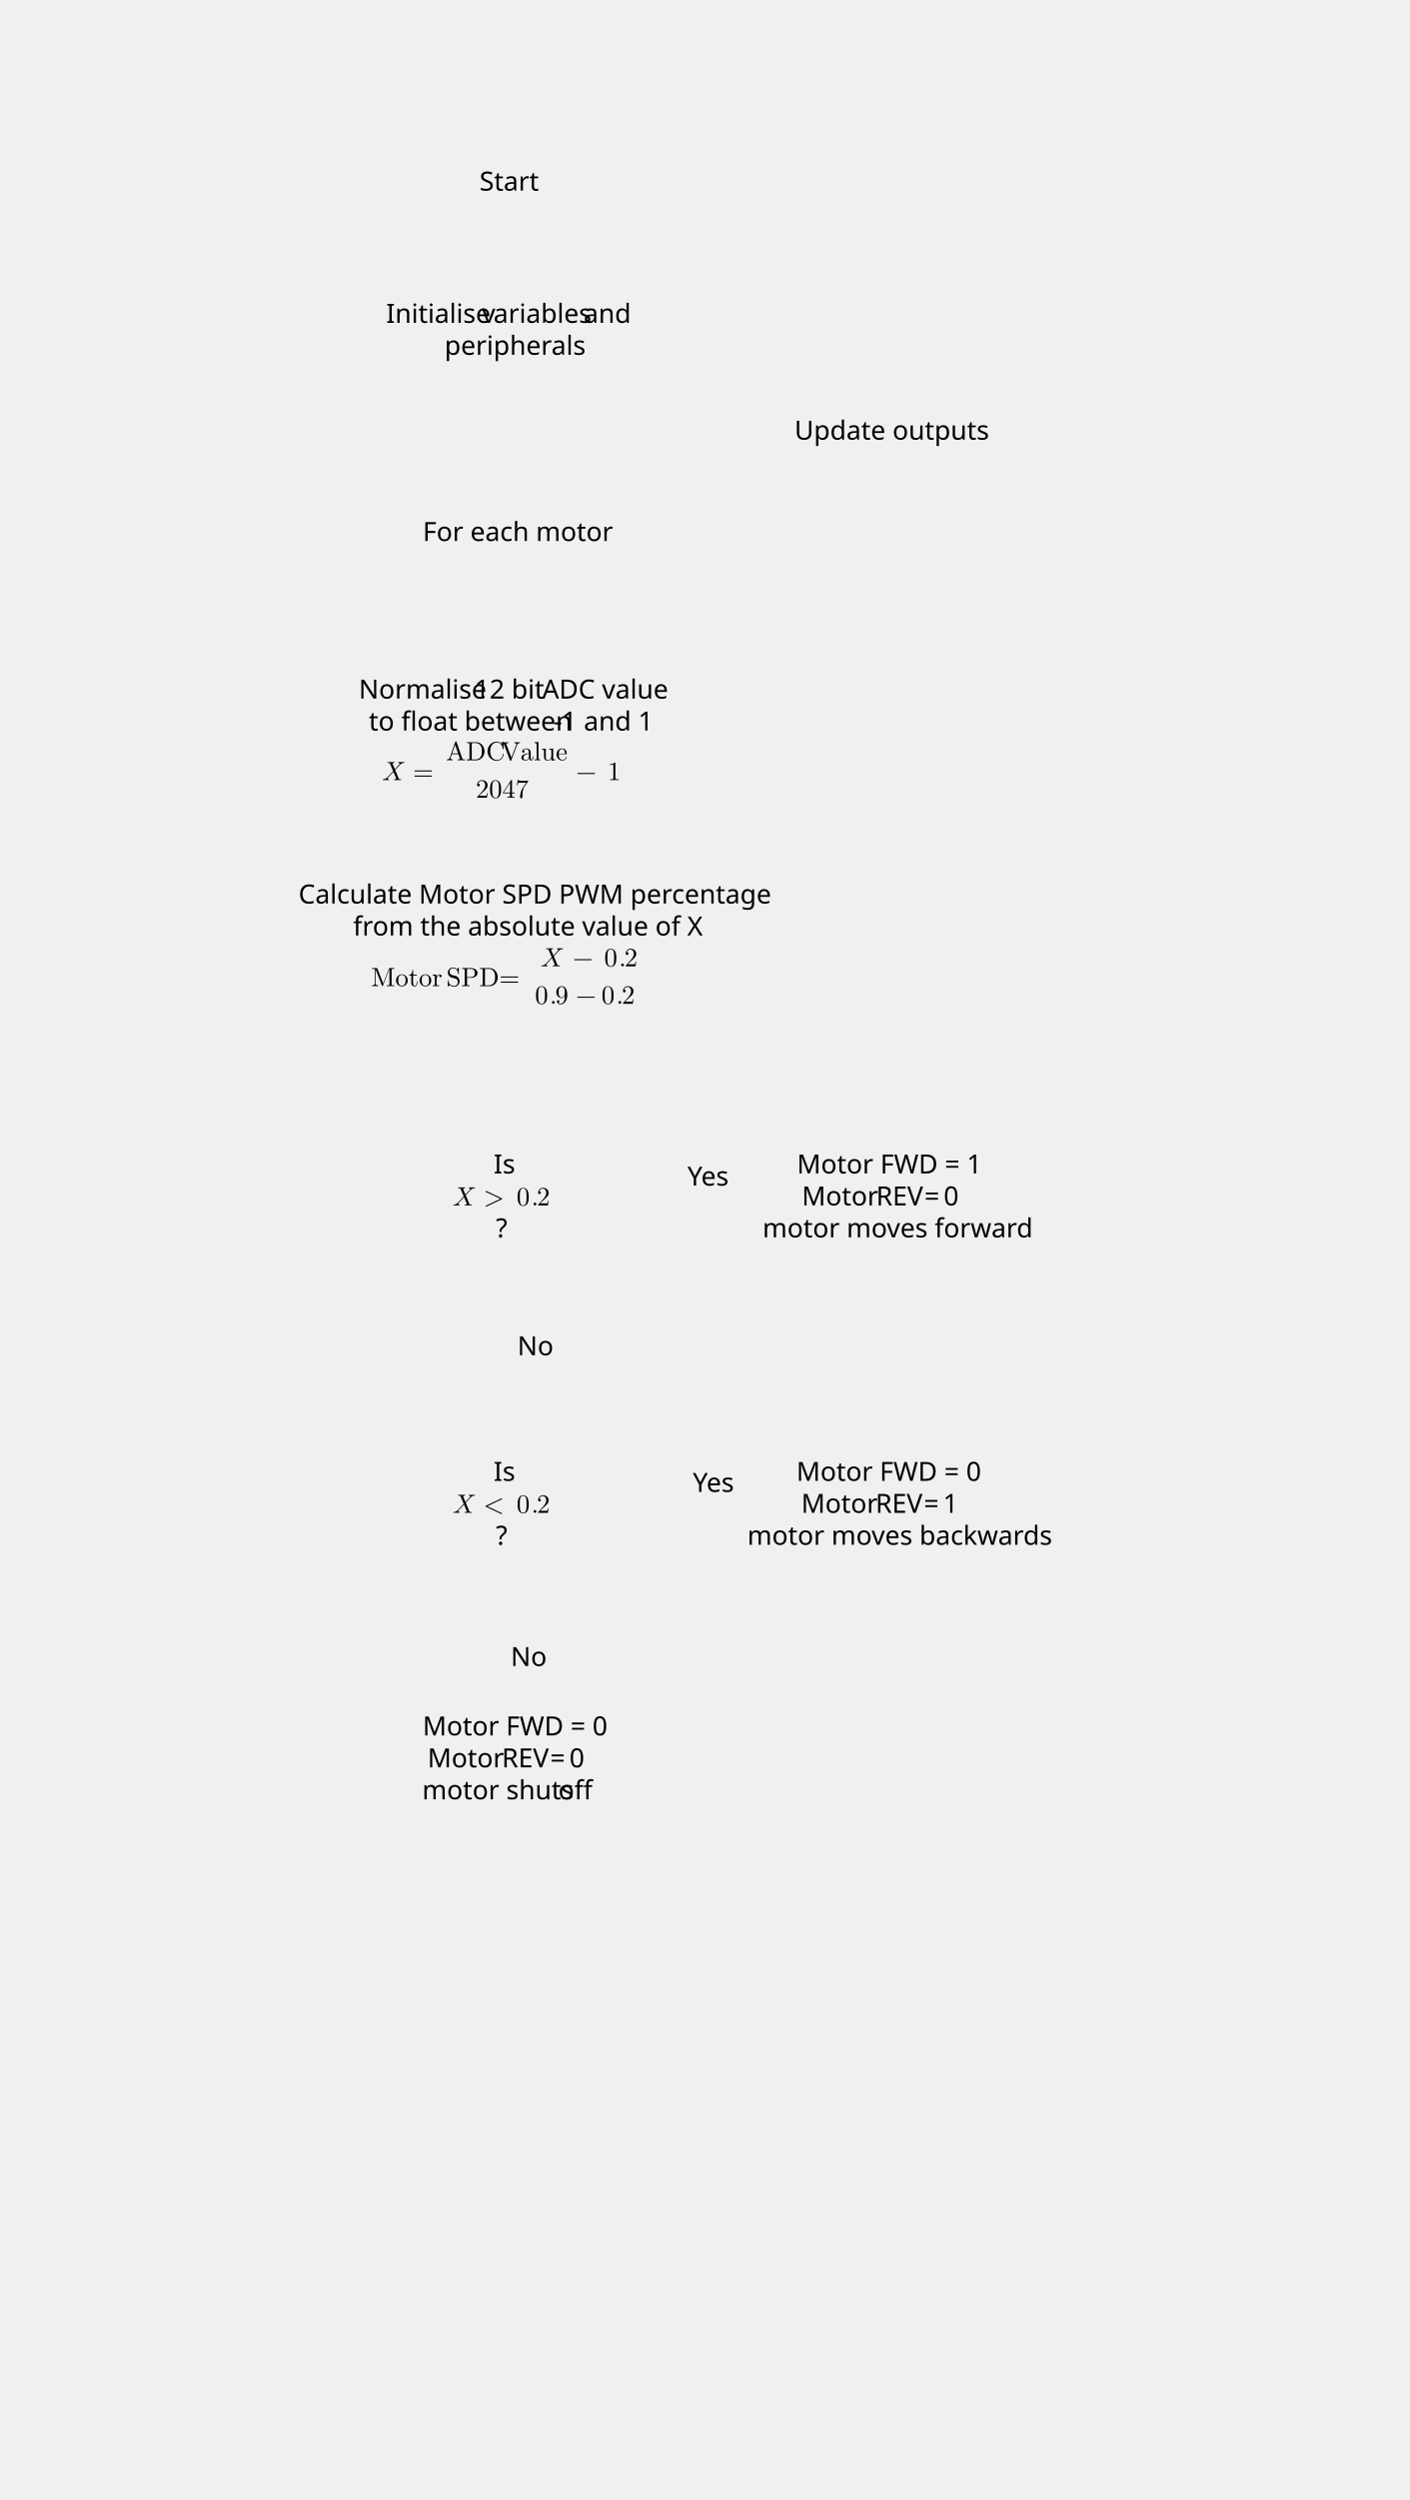
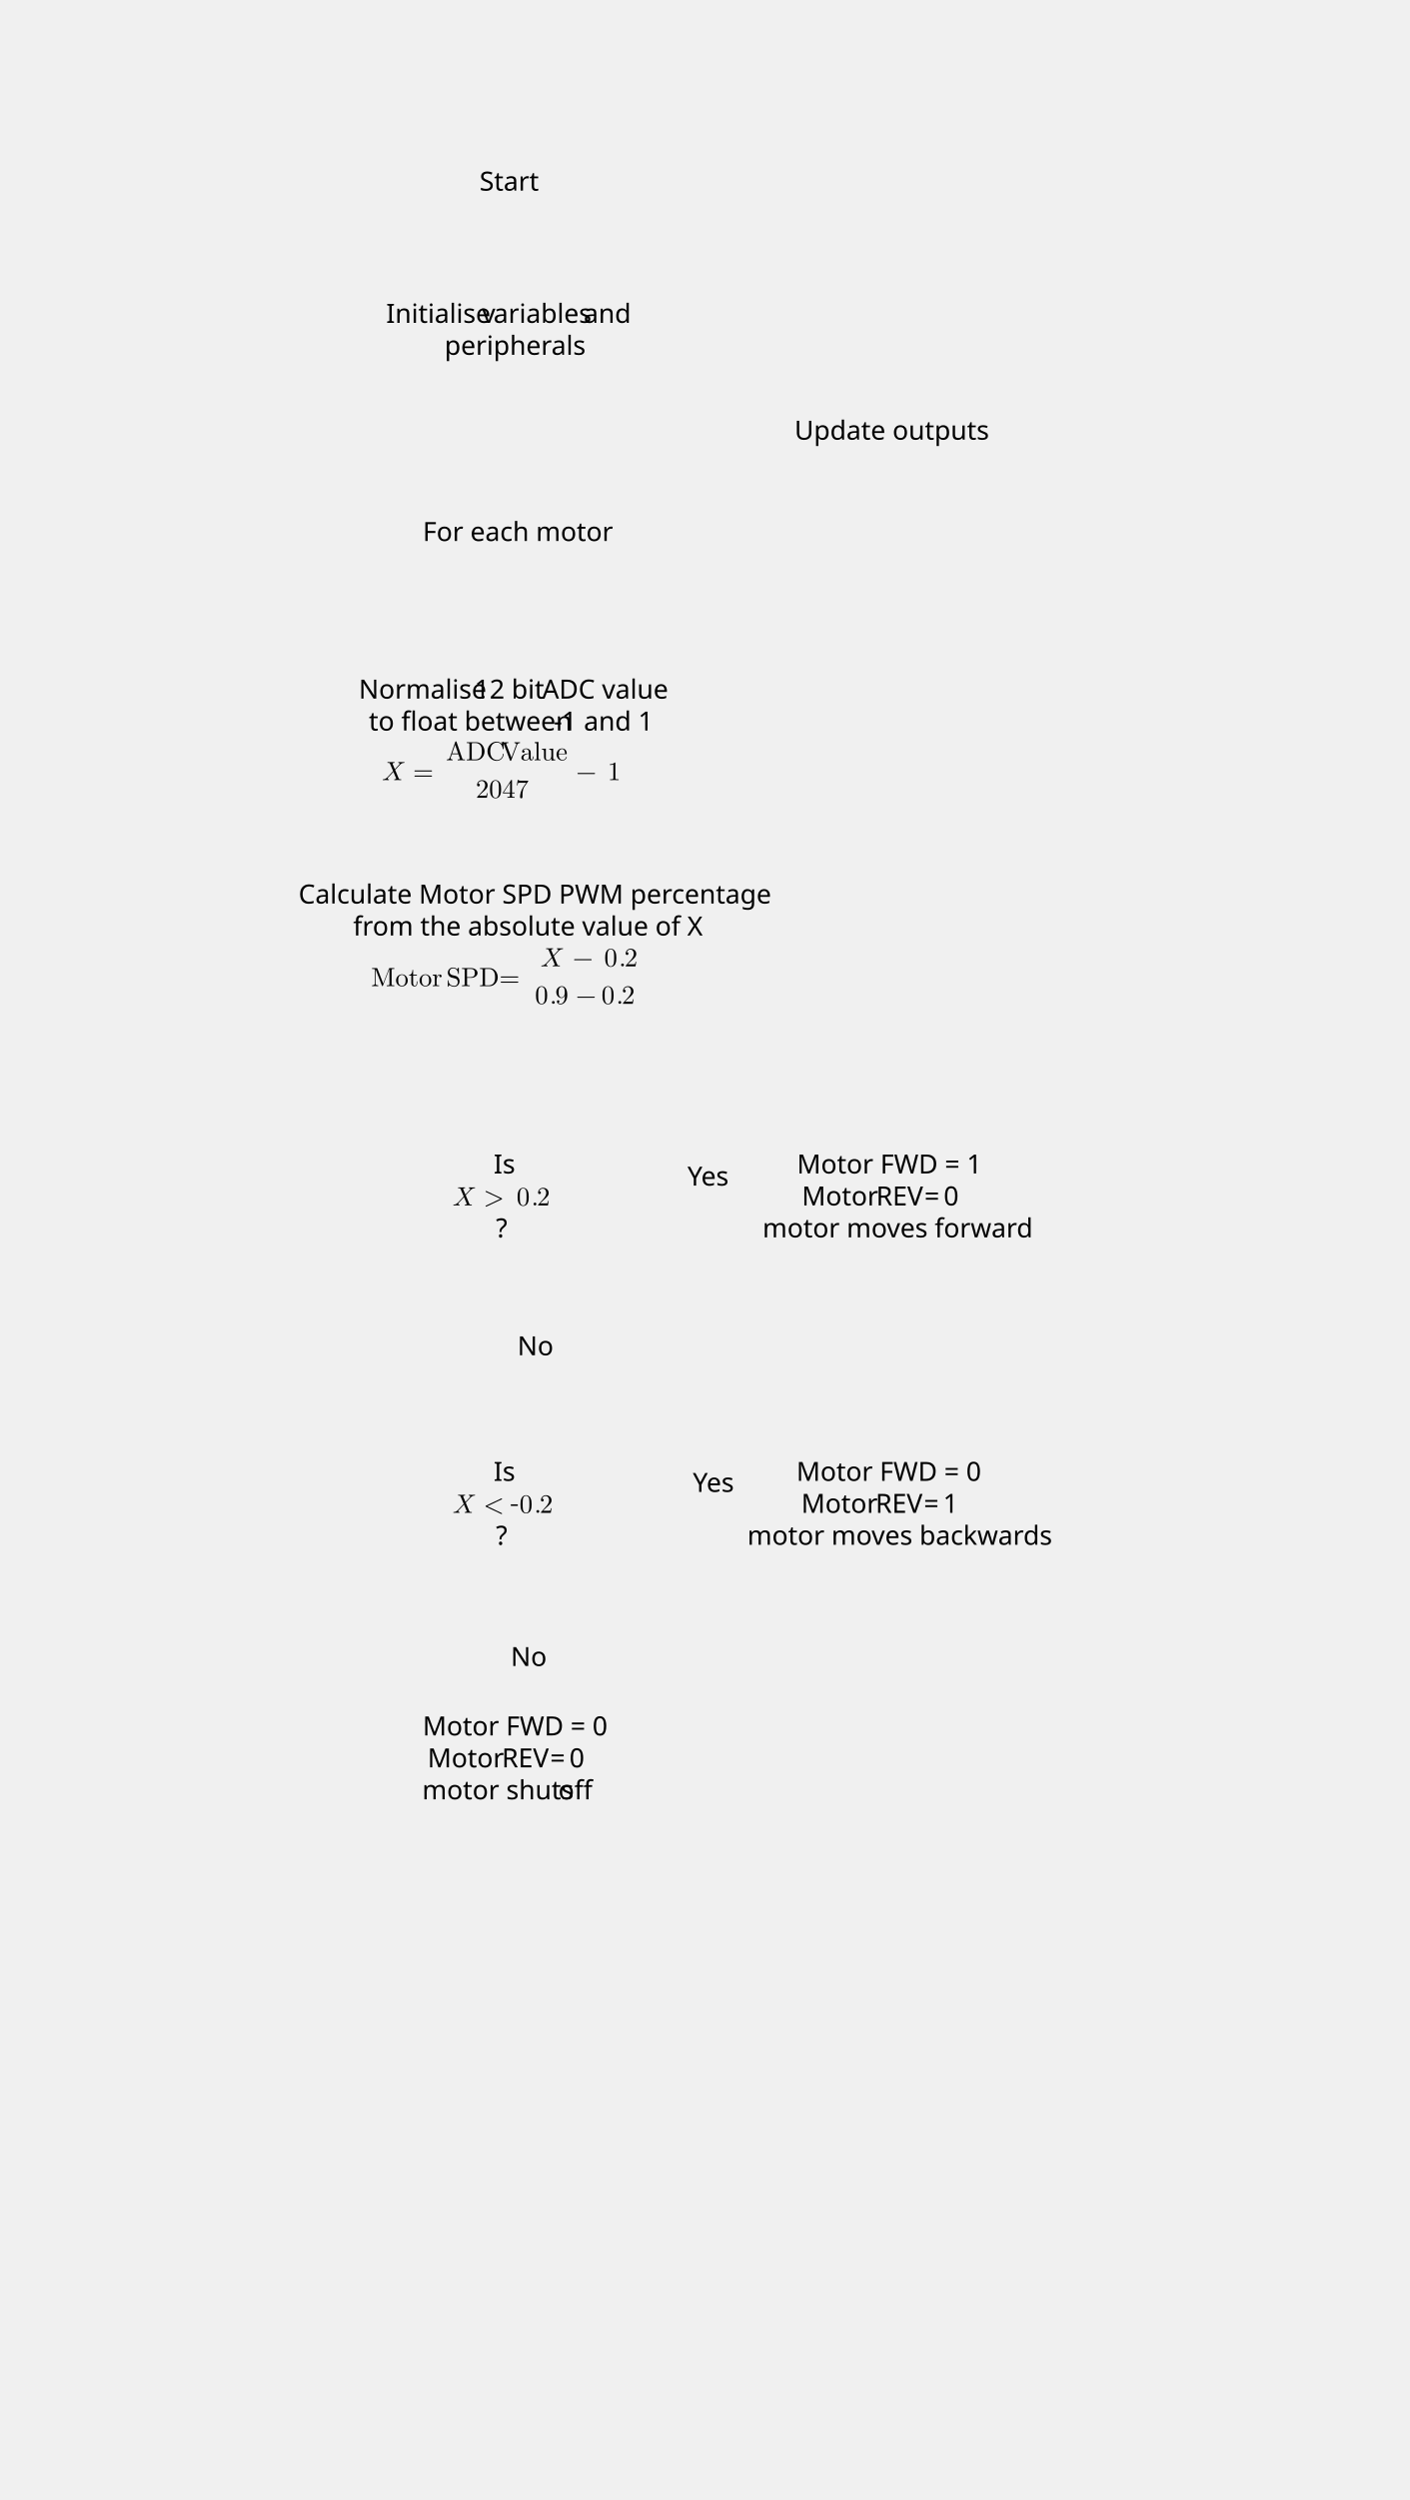
<svg xmlns="http://www.w3.org/2000/svg" width="1280" height="2268" overflow="hidden" version="1.1" id="svg99">
  <defs id="defs1">
    <clipPath clipPathUnits="userSpaceOnUse" id="clipPath100">
      <g id="g101">
        <rect x="0" y="0" width="1280" height="2268" id="rect100" />
      </g>
    </clipPath>
    <clipPath clipPathUnits="userSpaceOnUse" id="clipPath101">
      <g id="g102">
        <rect x="0" y="0" width="1280" height="2268" id="rect101" />
      </g>
    </clipPath>
    <clipPath clipPathUnits="userSpaceOnUse" id="clipPath102">
      <g id="g103">
        <rect x="0" y="0" width="1280" height="2268" id="rect102" />
      </g>
    </clipPath>
    <clipPath clipPathUnits="userSpaceOnUse" id="clipPath103">
      <g id="g104">
        <rect x="0" y="0" width="1280" height="2268" id="rect103" />
      </g>
    </clipPath>
    <clipPath clipPathUnits="userSpaceOnUse" id="clipPath104">
      <g id="g105">
        <rect x="0" y="0" width="1280" height="2268" id="rect104" />
      </g>
    </clipPath>
    <clipPath clipPathUnits="userSpaceOnUse" id="clipPath105">
      <g id="g106">
        <rect x="0" y="0" width="1280" height="2268" id="rect105" />
      </g>
    </clipPath>
    <clipPath clipPathUnits="userSpaceOnUse" id="clipPath106">
      <g id="g107">
        <rect x="0" y="0" width="1280" height="2268" id="rect106" />
      </g>
    </clipPath>
    <clipPath clipPathUnits="userSpaceOnUse" id="clipPath107">
      <g id="g108">
        <rect x="0" y="0" width="1280" height="2268" id="rect107" />
      </g>
    </clipPath>
    <clipPath clipPathUnits="userSpaceOnUse" id="clipPath108">
      <g id="g109">
        <rect x="0" y="0" width="1280" height="2268" id="rect108" />
      </g>
    </clipPath>
    <clipPath clipPathUnits="userSpaceOnUse" id="clipPath109">
      <g id="g110">
        <rect x="0" y="0" width="1280" height="2268" id="rect109" />
      </g>
    </clipPath>
    <clipPath clipPathUnits="userSpaceOnUse" id="clipPath110">
      <g id="g111">
        <rect x="0" y="0" width="1280" height="2268" id="rect110" />
      </g>
    </clipPath>
    <clipPath clipPathUnits="userSpaceOnUse" id="clipPath111">
      <g id="g112">
        <rect x="0" y="0" width="1280" height="2268" id="rect111" />
      </g>
    </clipPath>
    <clipPath clipPathUnits="userSpaceOnUse" id="clipPath112">
      <g id="g113">
        <rect x="0" y="0" width="1280" height="2268" id="rect112" />
      </g>
    </clipPath>
    <clipPath clipPathUnits="userSpaceOnUse" id="clipPath113">
      <g id="g114">
        <rect x="0" y="0" width="1280" height="2268" id="rect113" />
      </g>
    </clipPath>
    <clipPath clipPathUnits="userSpaceOnUse" id="clipPath114">
      <g id="g115">
        <rect x="0" y="0" width="1280" height="2268" id="rect114" />
      </g>
    </clipPath>
    <clipPath clipPathUnits="userSpaceOnUse" id="clipPath115">
      <g id="g116">
        <rect x="0" y="0" width="1280" height="2268" id="rect115" />
      </g>
    </clipPath>
    <clipPath clipPathUnits="userSpaceOnUse" id="clipPath116">
      <g id="g117">
        <rect x="0" y="0" width="1280" height="2268" id="rect116" />
      </g>
    </clipPath>
    <clipPath clipPathUnits="userSpaceOnUse" id="clipPath117">
      <g id="g118">
        <rect x="0" y="0" width="1280" height="2268" id="rect117" />
      </g>
    </clipPath>
    <clipPath clipPathUnits="userSpaceOnUse" id="clipPath118">
      <g id="g119">
        <rect x="0" y="0" width="1280" height="2268" id="rect118" />
      </g>
    </clipPath>
    <clipPath clipPathUnits="userSpaceOnUse" id="clipPath119">
      <g id="g120">
        <rect x="0" y="0" width="1280" height="2268" id="rect119" />
      </g>
    </clipPath>
    <clipPath clipPathUnits="userSpaceOnUse" id="clipPath120">
      <g id="g121">
        <rect x="0" y="0" width="1280" height="2268" id="rect120" />
      </g>
    </clipPath>
    <clipPath clipPathUnits="userSpaceOnUse" id="clipPath121">
      <g id="g122">
        <rect x="0" y="0" width="1280" height="2268" id="rect121" />
      </g>
    </clipPath>
    <clipPath clipPathUnits="userSpaceOnUse" id="clipPath122">
      <g id="g123">
        <rect x="0" y="0" width="1280" height="2268" id="rect122" />
      </g>
    </clipPath>
    <clipPath clipPathUnits="userSpaceOnUse" id="clipPath123">
      <g id="g124">
        <rect x="0" y="0" width="1280" height="2268" id="rect123" />
      </g>
    </clipPath>
    <clipPath clipPathUnits="userSpaceOnUse" id="clipPath124">
      <g id="g125">
        <rect x="0" y="0" width="1280" height="2268" id="rect124" />
      </g>
    </clipPath>
    <clipPath clipPathUnits="userSpaceOnUse" id="clipPath125">
      <g id="g126">
        <rect x="0" y="0" width="1280" height="2268" id="rect125" />
      </g>
    </clipPath>
    <clipPath clipPathUnits="userSpaceOnUse" id="clipPath126">
      <g id="g127">
        <rect x="0" y="0" width="1280" height="2268" id="rect126" />
      </g>
    </clipPath>
    <clipPath clipPathUnits="userSpaceOnUse" id="clipPath127">
      <g id="g128">
        <rect x="0" y="0" width="1280" height="2268" id="rect127" />
      </g>
    </clipPath>
  </defs>
  <rect x="337.5" y="236.517" width="243" height="127.009" stroke="#172c51" stroke-width="1.333" stroke-miterlimit="8" fill="none" id="rect3" clip-path="url(#clipPath126)" />
  <text font-family="Calibri, Calibri_MSFontService, sans-serif" font-weight="400" font-size="24.001px" transform="scale(0.999965,1.000035)" id="text3" x="350.529" y="292.99" style="stroke-width:1">Initialise</text>
  <text font-family="Calibri, Calibri_MSFontService, sans-serif" font-weight="400" font-size="24.001px" transform="scale(0.999965,1.000035)" id="text4" x="437.532" y="292.99" style="stroke-width:1">v</text>
  <text font-family="Calibri, Calibri_MSFontService, sans-serif" font-weight="400" font-size="24.001px" transform="scale(0.999965,1.000035)" id="text5" x="448.013" y="292.99" style="stroke-width:1">ariables</text>
  <text font-family="Calibri, Calibri_MSFontService, sans-serif" font-weight="400" font-size="24.001px" transform="scale(0.999965,1.000035)" id="text6" x="529.85" y="292.99" style="stroke-width:1">and</text>
  <text font-family="Calibri, Calibri_MSFontService, sans-serif" font-weight="400" font-size="24.001px" transform="scale(0.999965,1.000035)" id="text7" x="403.598" y="321.989" style="stroke-width:1">peripherals</text>
  <path d="m 459.833,363.527 v 50.066 h -0.666 v -50.066 z m 3.667,48.733 -4,8 -4,-8 z" id="path7" clip-path="url(#clipPath125)" />
  <text font-family="Calibri, Calibri_MSFontService, sans-serif" font-weight="400" font-size="24.001px" transform="scale(0.999965,1.000035)" id="text8" x="628.987" y="1353.953" style="stroke-width:1">Yes</text>
  <text font-family="Calibri, Calibri_MSFontService, sans-serif" font-weight="400" font-size="24.001px" transform="scale(0.999965,1.000035)" id="text9" x="463.673" y="1511.947" style="stroke-width:1">No</text>
  <text font-family="Calibri, Calibri_MSFontService, sans-serif" font-weight="400" font-size="24.001px" transform="scale(0.999965,1.000035)" id="text10" x="469.748" y="1229.957" style="stroke-width:1">No</text>
  <path d="m 365.5,141.677 c 0,-6.72 5.447,-12.167 12.167,-12.167 h 162.666 c 6.72,0 12.167,5.447 12.167,12.167 v 48.67 c 0,6.72 -5.447,12.168 -12.167,12.168 H 377.667 c -6.72,0 -12.167,-5.448 -12.167,-12.168 z" stroke="#172c51" stroke-width="1.333" stroke-miterlimit="8" fill="#ffffff" fill-rule="evenodd" id="path10" clip-path="url(#clipPath124)" />
  <text font-family="Calibri, Calibri_MSFontService, sans-serif" font-weight="400" font-size="24.001px" transform="scale(0.999965,1.000035)" id="text11" x="435.336" y="172.994" style="stroke-width:1">Start</text>
  <path d="m 459.833,202.515 v 27.247 h -0.666 v -27.247 z m 3.667,25.914 -4,8 -4,-8 z" id="path11" clip-path="url(#clipPath123)" />
  <rect x="304.5" y="605.545" width="309" height="127.009" stroke="#172c51" stroke-width="1.333" stroke-miterlimit="8" fill="none" id="rect11" clip-path="url(#clipPath122)" />
  <text font-family="Calibri, Calibri_MSFontService, sans-serif" font-weight="400" font-size="24.001px" transform="scale(0.999965,1.000035)" id="text12" x="325.702" y="633.978" style="stroke-width:1">Normalise</text>
  <text font-family="Calibri, Calibri_MSFontService, sans-serif" font-weight="400" font-size="24.001px" transform="scale(0.999965,1.000035)" id="text13" x="430.706" y="633.978" style="stroke-width:1">12 bit</text>
  <text font-family="Calibri, Calibri_MSFontService, sans-serif" font-weight="400" font-size="24.001px" transform="scale(0.999965,1.000035)" id="text14" x="492.208" y="633.978" style="stroke-width:1">ADC value</text>
  <text font-family="Calibri, Calibri_MSFontService, sans-serif" font-weight="400" font-size="24.001px" transform="scale(0.999965,1.000035)" id="text15" x="334.836" y="662.977" style="stroke-width:1">to float between</text>
  <text font-family="Calibri, Calibri_MSFontService, sans-serif" font-weight="400" font-size="24.001px" transform="scale(0.999965,1.000035)" id="text16" x="502.716" y="662.977" style="stroke-width:1">-</text>
  <text font-family="Calibri, Calibri_MSFontService, sans-serif" font-weight="400" font-size="24.001px" transform="scale(0.999965,1.000035)" id="text17" x="510.049" y="662.977" style="stroke-width:1">1 and 1</text>
  <text font-family="'Cambria Math', 'Cambria Math_MSFontService', sans-serif" font-weight="400" font-size="24.001px" transform="scale(0.999965,1.000035)" id="text18" x="346.816" y="707.975" style="stroke-width:1">𝑋</text>
  <text font-family="'Cambria Math', 'Cambria Math_MSFontService', sans-serif" font-weight="400" font-size="24.001px" transform="scale(0.999965,1.000035)" id="text19" x="362.904" y="707.975" style="stroke-width:1" />
  <text font-family="'Cambria Math', 'Cambria Math_MSFontService', sans-serif" font-weight="400" font-size="24.001px" transform="scale(0.999965,1.000035)" id="text20" x="374.904" y="707.975" style="stroke-width:1">=</text>
  <text font-family="'Cambria Math', 'Cambria Math_MSFontService', sans-serif" font-weight="400" font-size="24.001px" transform="scale(0.999965,1.000035)" id="text21" x="396.238" y="707.975" style="stroke-width:1" />
  <text font-family="'Cambria Math', 'Cambria Math_MSFontService', sans-serif" font-weight="400" font-size="24.001px" transform="scale(0.999965,1.000035)" id="text22" x="404.905" y="689.976" style="stroke-width:1">ADC</text>
  <text font-family="'Cambria Math', 'Cambria Math_MSFontService', sans-serif" font-weight="400" font-size="24.001px" transform="scale(0.999965,1.000035)" id="text23" x="449.24" y="689.976" style="stroke-width:1" />
  <text font-family="'Cambria Math', 'Cambria Math_MSFontService', sans-serif" font-weight="400" font-size="24.001px" transform="scale(0.999965,1.000035)" id="text24" x="454.574" y="689.976" style="stroke-width:1">Value</text>
  <text font-family="'Cambria Math', 'Cambria Math_MSFontService', sans-serif" font-weight="400" font-size="24.001px" transform="scale(0.999965,1.000035)" id="text25" x="431.906" y="723.975" style="stroke-width:1">2047</text>
  <path d="m 404.598,700.114 h 53.5 53.5 v 2 h -53.5 -53.5 z" fill-rule="evenodd" id="path25" style="stroke-width:1" clip-path="url(#clipPath121)" />
  <text font-family="'Cambria Math', 'Cambria Math_MSFontService', sans-serif" font-weight="400" font-size="24.001px" transform="scale(0.999965,1.000035)" id="text26" x="514.909" y="707.975" style="stroke-width:1" />
  <text font-family="'Cambria Math', 'Cambria Math_MSFontService', sans-serif" font-weight="400" font-size="24.001px" transform="scale(0.999965,1.000035)" id="text27" x="522.909" y="707.975" style="stroke-width:1">−</text>
  <text font-family="'Cambria Math', 'Cambria Math_MSFontService', sans-serif" font-weight="400" font-size="24.001px" transform="scale(0.999965,1.000035)" id="text28" x="546.243" y="707.975" style="stroke-width:1" />
  <text font-family="'Cambria Math', 'Cambria Math_MSFontService', sans-serif" font-weight="400" font-size="24.001px" transform="scale(0.999965,1.000035)" id="text29" x="551.577" y="707.975" style="stroke-width:1">1</text>
  <text font-family="'Cambria Math', 'Cambria Math_MSFontService', sans-serif" font-weight="400" font-size="24.001px" transform="scale(0.999965,1.000035)" id="text30" x="564.911" y="707.975" style="stroke-width:1" />
  <path d="M 295.5,1086.58 459,975.572 622.5,1086.58 459,1197.59 Z" stroke="#000000" stroke-width="1.333" stroke-miterlimit="8" fill="none" fill-rule="evenodd" id="path30" clip-path="url(#clipPath120)" />
  <text font-family="Calibri, Calibri_MSFontService, sans-serif" font-weight="400" font-size="24.001px" transform="scale(0.999965,1.000035)" id="text31" x="448.117" y="1064.963" style="stroke-width:1">Is</text>
  <text font-family="'Cambria Math', 'Cambria Math_MSFontService', sans-serif" font-weight="400" font-size="24.001px" transform="scale(0.999965,1.000035)" id="text32" x="410.902" y="1093.962" style="stroke-width:1">𝑋</text>
  <text font-family="'Cambria Math', 'Cambria Math_MSFontService', sans-serif" font-weight="400" font-size="24.001px" transform="scale(0.999965,1.000035)" id="text33" x="426.989" y="1093.962" style="stroke-width:1" />
  <text font-family="'Cambria Math', 'Cambria Math_MSFontService', sans-serif" font-weight="400" font-size="24.001px" transform="scale(0.999965,1.000035)" id="text34" x="438.989" y="1093.962" style="stroke-width:1">&gt;</text>
  <text font-family="'Cambria Math', 'Cambria Math_MSFontService', sans-serif" font-weight="400" font-size="24.001px" transform="scale(0.999965,1.000035)" id="text35" x="463.657" y="1093.962" style="stroke-width:1" />
  <text font-family="'Cambria Math', 'Cambria Math_MSFontService', sans-serif" font-weight="400" font-size="24.001px" transform="scale(0.999965,1.000035)" id="text36" x="468.99" y="1093.962" style="stroke-width:1">0</text>
  <text font-family="'Cambria Math', 'Cambria Math_MSFontService', sans-serif" font-weight="400" font-size="24.001px" transform="scale(0.999965,1.000035)" id="text37" x="482.325" y="1093.962" style="stroke-width:1">.</text>
  <text font-family="'Cambria Math', 'Cambria Math_MSFontService', sans-serif" font-weight="400" font-size="24.001px" transform="scale(0.999965,1.000035)" id="text38" x="487.325" y="1093.962" style="stroke-width:1">2</text>
  <text font-family="Calibri, Calibri_MSFontService, sans-serif" font-weight="400" font-size="24.001px" transform="scale(0.999965,1.000035)" id="text39" x="450.197" y="1122.961" style="stroke-width:1">?</text>
  <rect x="668.5" y="1023.58" width="261" height="126.009" stroke="#172c51" stroke-width="1.333" stroke-miterlimit="8" fill="none" id="rect39" clip-path="url(#clipPath119)" />
  <text font-family="Calibri, Calibri_MSFontService, sans-serif" font-weight="400" font-size="24.001px" transform="scale(0.999965,1.000035)" id="text40" x="723.53" y="1064.963" style="stroke-width:1">Motor FWD = 1</text>
  <text font-family="Calibri, Calibri_MSFontService, sans-serif" font-weight="400" font-size="24.001px" transform="scale(0.999965,1.000035)" id="text41" x="727.944" y="1093.962" style="stroke-width:1">Motor</text>
  <text font-family="Calibri, Calibri_MSFontService, sans-serif" font-weight="400" font-size="24.001px" transform="scale(0.999965,1.000035)" id="text42" x="795.38" y="1093.962" style="stroke-width:1">REV</text>
  <text font-family="Calibri, Calibri_MSFontService, sans-serif" font-weight="400" font-size="24.001px" transform="scale(0.999965,1.000035)" id="text43" x="839.214" y="1093.962" style="stroke-width:1">=</text>
  <text font-family="Calibri, Calibri_MSFontService, sans-serif" font-weight="400" font-size="24.001px" transform="scale(0.999965,1.000035)" id="text44" x="856.715" y="1093.962" style="stroke-width:1">0</text>
  <text font-family="Calibri, Calibri_MSFontService, sans-serif" font-weight="400" font-size="24.001px" transform="scale(0.999965,1.000035)" id="text45" x="692.269" y="1122.961" style="stroke-width:1">motor moves forward</text>
  <rect x="337.5" y="420.531" width="243" height="126.009" stroke="#172c51" stroke-width="1.333" stroke-miterlimit="8" fill="none" id="rect45" clip-path="url(#clipPath118)" />
  <text font-family="Calibri, Calibri_MSFontService, sans-serif" font-weight="400" font-size="24.001px" transform="scale(0.999965,1.000035)" id="text46" x="383.8" y="490.983" style="stroke-width:1">For each motor</text>
  <path d="M 295.5,1366.1 459,1255.59 622.5,1366.1 459,1476.61 Z" stroke="#000000" stroke-width="1.333" stroke-miterlimit="8" fill="none" fill-rule="evenodd" id="path46" clip-path="url(#clipPath117)" />
  <text font-family="Calibri, Calibri_MSFontService, sans-serif" font-weight="400" font-size="24.001px" transform="scale(0.999965,1.000035)" id="text47" x="448.117" y="1343.953" style="stroke-width:1">Is</text>
  <text font-family="'Cambria Math', 'Cambria Math_MSFontService', sans-serif" font-weight="400" font-size="24.001px" transform="scale(0.999965,1.000035)" id="text48" x="410.902" y="1372.952" style="stroke-width:1">𝑋</text>
  <text font-family="'Cambria Math', 'Cambria Math_MSFontService', sans-serif" font-weight="400" font-size="24.001px" transform="scale(0.999965,1.000035)" id="text49" x="426.989" y="1372.952" style="stroke-width:1" />
  <text font-family="'Cambria Math', 'Cambria Math_MSFontService', sans-serif" font-weight="400" font-size="24.001px" transform="scale(0.999965,1.000035)" id="text50" x="438.989" y="1372.952" style="stroke-width:1">&lt;</text>
  <text font-family="'Cambria Math', 'Cambria Math_MSFontService', sans-serif" font-weight="400" font-size="24.001px" transform="scale(0.999965,1.000035)" id="text51" x="463.657" y="1372.952" style="stroke-width:1" />
-   <text font-family="'Cambria Math', 'Cambria Math_MSFontService', sans-serif" font-weight="400" font-size="24.001px" transform="scale(0.999965,1.000035)" id="text52" x="468.99" y="1372.952" style="stroke-width:1">0</text>
-   <text font-family="'Cambria Math', 'Cambria Math_MSFontService', sans-serif" font-weight="400" font-size="24.001px" transform="scale(0.999965,1.000035)" id="text53" x="482.325" y="1372.952" style="stroke-width:1">.</text>
-   <text font-family="'Cambria Math', 'Cambria Math_MSFontService', sans-serif" font-weight="400" font-size="24.001px" transform="scale(0.999965,1.000035)" id="text54" x="487.325" y="1372.952" style="stroke-width:1">2</text>
+   <text font-family="'Cambria Math', 'Cambria Math_MSFontService', sans-serif" font-weight="400" font-size="24.001px" transform="scale(0.999965,1.000035)" id="text52" x="471.587" y="1372.952" style="stroke-width:1">0</text>
+   <text font-family="'Cambria Math', 'Cambria Math_MSFontService', sans-serif" font-weight="400" font-size="24.001px" transform="scale(0.999965,1.000035)" id="text52-2" x="463.48" y="1371.124" style="stroke-width:1">-</text>
+   <text font-family="'Cambria Math', 'Cambria Math_MSFontService', sans-serif" font-weight="400" font-size="24.001px" transform="scale(0.999965,1.000035)" id="text53" x="484.922" y="1372.952" style="stroke-width:1">.</text>
+   <text font-family="'Cambria Math', 'Cambria Math_MSFontService', sans-serif" font-weight="400" font-size="24.001px" transform="scale(0.999965,1.000035)" id="text54" x="489.922" y="1372.952" style="stroke-width:1">2</text>
  <text font-family="Calibri, Calibri_MSFontService, sans-serif" font-weight="400" font-size="24.001px" transform="scale(0.999965,1.000035)" id="text55" x="450.197" y="1401.951" style="stroke-width:1">?</text>
  <rect x="667.5" y="1302.6" width="261" height="127.009" stroke="#172c51" stroke-width="1.333" stroke-miterlimit="8" fill="none" id="rect55" clip-path="url(#clipPath116)" />
  <text font-family="Calibri, Calibri_MSFontService, sans-serif" font-weight="400" font-size="24.001px" transform="scale(0.999965,1.000035)" id="text56" x="722.997" y="1343.953" style="stroke-width:1">Motor FWD = 0</text>
  <text font-family="Calibri, Calibri_MSFontService, sans-serif" font-weight="400" font-size="24.001px" transform="scale(0.999965,1.000035)" id="text57" x="727.41" y="1372.952" style="stroke-width:1">Motor</text>
  <text font-family="Calibri, Calibri_MSFontService, sans-serif" font-weight="400" font-size="24.001px" transform="scale(0.999965,1.000035)" id="text58" x="794.846" y="1372.952" style="stroke-width:1">REV</text>
  <text font-family="Calibri, Calibri_MSFontService, sans-serif" font-weight="400" font-size="24.001px" transform="scale(0.999965,1.000035)" id="text59" x="838.681" y="1372.952" style="stroke-width:1">=</text>
  <text font-family="Calibri, Calibri_MSFontService, sans-serif" font-weight="400" font-size="24.001px" transform="scale(0.999965,1.000035)" id="text60" x="856.182" y="1372.952" style="stroke-width:1">1</text>
  <text font-family="Calibri, Calibri_MSFontService, sans-serif" font-weight="400" font-size="24.001px" transform="scale(0.999965,1.000035)" id="text61" x="678.462" y="1401.951" style="stroke-width:1">motor moves backwards</text>
  <rect x="337.5" y="1533.61" width="243" height="127.009" stroke="#172c51" stroke-width="1.333" stroke-miterlimit="8" fill="none" id="rect61" clip-path="url(#clipPath115)" />
  <text font-family="Calibri, Calibri_MSFontService, sans-serif" font-weight="400" font-size="24.001px" transform="scale(0.999965,1.000035)" id="text62" x="383.72" y="1574.945" style="stroke-width:1">Motor FWD = 0</text>
  <text font-family="Calibri, Calibri_MSFontService, sans-serif" font-weight="400" font-size="24.001px" transform="scale(0.999965,1.000035)" id="text63" x="388.141" y="1603.944" style="stroke-width:1">Motor</text>
  <text font-family="Calibri, Calibri_MSFontService, sans-serif" font-weight="400" font-size="24.001px" transform="scale(0.999965,1.000035)" id="text64" x="455.577" y="1603.944" style="stroke-width:1">REV</text>
  <text font-family="Calibri, Calibri_MSFontService, sans-serif" font-weight="400" font-size="24.001px" transform="scale(0.999965,1.000035)" id="text65" x="499.411" y="1603.944" style="stroke-width:1">=</text>
  <text font-family="Calibri, Calibri_MSFontService, sans-serif" font-weight="400" font-size="24.001px" transform="scale(0.999965,1.000035)" id="text66" x="516.912" y="1603.944" style="stroke-width:1">0</text>
  <text font-family="Calibri, Calibri_MSFontService, sans-serif" font-weight="400" font-size="24.001px" transform="scale(0.999965,1.000035)" id="text67" x="383.254" y="1632.943" style="stroke-width:1">motor shuts</text>
  <text font-family="Calibri, Calibri_MSFontService, sans-serif" font-weight="400" font-size="24.001px" transform="scale(0.999965,1.000035)" id="text68" x="506.859" y="1632.943" style="stroke-width:1">off</text>
  <rect x="250.5" y="791.558" width="417" height="127.009" stroke="#172c51" stroke-width="1.333" stroke-miterlimit="8" fill="none" id="rect68" clip-path="url(#clipPath114)" />
  <text font-family="Calibri, Calibri_MSFontService, sans-serif" font-weight="400" font-size="24.001px" transform="scale(0.999965,1.000035)" id="text69" x="270.998" y="819.971" style="stroke-width:1">Calculate Motor SPD PWM percentage</text>
  <text font-family="Calibri, Calibri_MSFontService, sans-serif" font-weight="400" font-size="24.001px" transform="scale(0.999965,1.000035)" id="text70" x="320.585" y="848.97" style="stroke-width:1">from the absolute value of X</text>
  <text font-family="'Cambria Math', 'Cambria Math_MSFontService', sans-serif" font-weight="400" font-size="24.001px" transform="scale(0.999965,1.000035)" id="text71" x="336.886" y="894.969" style="stroke-width:1">Motor</text>
  <text font-family="'Cambria Math', 'Cambria Math_MSFontService', sans-serif" font-weight="400" font-size="24.001px" transform="scale(0.999965,1.000035)" id="text72" x="399.888" y="894.969" style="stroke-width:1" />
  <text font-family="'Cambria Math', 'Cambria Math_MSFontService', sans-serif" font-weight="400" font-size="24.001px" transform="scale(0.999965,1.000035)" id="text73" x="405.222" y="894.969" style="stroke-width:1">SPD</text>
  <text font-family="'Cambria Math', 'Cambria Math_MSFontService', sans-serif" font-weight="400" font-size="24.001px" transform="scale(0.999965,1.000035)" id="text74" x="453.224" y="894.969" style="stroke-width:1">=</text>
  <text font-family="'Cambria Math', 'Cambria Math_MSFontService', sans-serif" font-weight="400" font-size="24.001px" transform="scale(0.999965,1.000035)" id="text75" x="474.558" y="894.969" style="stroke-width:1" />
  <path d="m 509.782,858.975 h 1.805 v 21.81 h -1.805 z m -23.68,0 h 1.805 v 21.81 h -1.805 z" fill-rule="evenodd" id="path75" style="stroke-width:1" clip-path="url(#clipPath113)" />
  <text font-family="'Cambria Math', 'Cambria Math_MSFontService', sans-serif" font-weight="400" font-size="24.001px" transform="scale(0.999965,1.000035)" id="text76" x="490.818" y="876.969" style="stroke-width:1">𝑋</text>
  <text font-family="'Cambria Math', 'Cambria Math_MSFontService', sans-serif" font-weight="400" font-size="24.001px" transform="scale(0.999965,1.000035)" id="text77" x="519.832" y="876.969" style="stroke-width:1">−</text>
  <text font-family="'Cambria Math', 'Cambria Math_MSFontService', sans-serif" font-weight="400" font-size="24.001px" transform="scale(0.999965,1.000035)" id="text78" x="543.167" y="876.969" style="stroke-width:1" />
  <text font-family="'Cambria Math', 'Cambria Math_MSFontService', sans-serif" font-weight="400" font-size="24.001px" transform="scale(0.999965,1.000035)" id="text79" x="548.5" y="876.969" style="stroke-width:1">0</text>
  <text font-family="'Cambria Math', 'Cambria Math_MSFontService', sans-serif" font-weight="400" font-size="24.001px" transform="scale(0.999965,1.000035)" id="text80" x="561.834" y="876.969" style="stroke-width:1">.</text>
  <text font-family="'Cambria Math', 'Cambria Math_MSFontService', sans-serif" font-weight="400" font-size="24.001px" transform="scale(0.999965,1.000035)" id="text81" x="566.834" y="876.969" style="stroke-width:1">2</text>
  <text font-family="'Cambria Math', 'Cambria Math_MSFontService', sans-serif" font-weight="400" font-size="24.001px" transform="scale(0.999965,1.000035)" id="text82" x="485.691" y="910.968" style="stroke-width:1">0</text>
  <text font-family="'Cambria Math', 'Cambria Math_MSFontService', sans-serif" font-weight="400" font-size="24.001px" transform="scale(0.999965,1.000035)" id="text83" x="499.025" y="910.968" style="stroke-width:1">.</text>
  <text font-family="'Cambria Math', 'Cambria Math_MSFontService', sans-serif" font-weight="400" font-size="24.001px" transform="scale(0.999965,1.000035)" id="text84" x="504.026" y="910.968" style="stroke-width:1">9</text>
  <text font-family="'Cambria Math', 'Cambria Math_MSFontService', sans-serif" font-weight="400" font-size="24.001px" transform="scale(0.999965,1.000035)" id="text85" x="522.692" y="910.968" style="stroke-width:1">−</text>
  <text font-family="'Cambria Math', 'Cambria Math_MSFontService', sans-serif" font-weight="400" font-size="24.001px" transform="scale(0.999965,1.000035)" id="text86" x="546.027" y="910.968" style="stroke-width:1">0</text>
  <text font-family="'Cambria Math', 'Cambria Math_MSFontService', sans-serif" font-weight="400" font-size="24.001px" transform="scale(0.999965,1.000035)" id="text87" x="559.361" y="910.968" style="stroke-width:1">.</text>
  <text font-family="'Cambria Math', 'Cambria Math_MSFontService', sans-serif" font-weight="400" font-size="24.001px" transform="scale(0.999965,1.000035)" id="text88" x="564.361" y="910.968" style="stroke-width:1">2</text>
  <path d="m 483.181,886.898 h 97 v 2 h -97 z" fill-rule="evenodd" id="path88" style="stroke-width:1" clip-path="url(#clipPath112)" />
  <path d="m 459.833,546.54 v 50.067 h -0.666 V 546.54 Z m 3.667,48.733 -4,8.001 -4,-8.001 z" id="path89" clip-path="url(#clipPath111)" />
  <path d="m 459.833,732.554 v 50.066 h -0.666 v -50.066 z m 3.667,48.733 -4,8.001 -4,-8.001 z" id="path90" clip-path="url(#clipPath110)" />
  <path d="m 459.833,918.568 v 50.066 h -0.666 v -50.066 z m 3.667,48.733 -4,8 -4,-8 z" id="path91" clip-path="url(#clipPath109)" />
  <path d="m 459.833,1197.59 v 50.06 h -0.666 v -50.06 z m 3.667,48.73 -4,8 -4,-8 z" id="path92" clip-path="url(#clipPath108)" />
  <path d="m 459.833,1476.61 v 50.07 h -0.666 v -50.07 z m 3.667,48.73 -4,8 -4,-8 z" id="path93" clip-path="url(#clipPath107)" />
  <path d="m 622.5,1086.913 39.608,-10e-5 v -0.667 H 622.5 Z m 38.274,3.667 8,-4 -8,-4 z" id="path94" style="stroke-width:1" clip-path="url(#clipPath106)" />
  <path d="m 622.5,1365.933 39.608,-10e-5 v -0.667 H 622.5 Z m 38.274,3.667 8,-4 -8,-4 z" id="path95" style="stroke-width:1" clip-path="url(#clipPath105)" />
  <path d="m 459.833,1659.99 v 23.99 l -0.333,-0.33 h 551.91 l -0.33,0.33 V 391.529 l 0.33,0.333 h -84.379 v -0.667 h 84.719 V 1684.32 H 459.167 v -24.33 z m 468.531,-1264.461 -8,-4 8,-4.001 z" id="path96" clip-path="url(#clipPath104)" />
  <path d="m 929.5,1086.58 79.906,-10e-5" stroke="#000000" stroke-width="0.667" stroke-miterlimit="8" fill="none" fill-rule="evenodd" id="path97" clip-path="url(#clipPath103)" />
  <path d="m 928.5,1368.6 79.906,-10e-5" stroke="#000000" stroke-width="0.667" stroke-miterlimit="8" fill="none" fill-rule="evenodd" id="path98" clip-path="url(#clipPath102)" />
  <rect x="676.5" y="328.524" width="243" height="127.009" stroke="#172c51" stroke-width="1.333" stroke-miterlimit="8" fill="none" id="rect98" clip-path="url(#clipPath101)" />
  <text font-family="Calibri, Calibri_MSFontService, sans-serif" font-weight="400" font-size="24.001px" transform="scale(0.999965,1.000035)" id="text98" x="721.287" y="398.986" style="stroke-width:1">Update outputs</text>
  <text font-family="Calibri, Calibri_MSFontService, sans-serif" font-weight="400" font-size="24.001px" transform="scale(0.999965,1.000035)" id="text99" x="624.135" y="1075.962" style="stroke-width:1">Yes</text>
  <path d="M 459.5,395.529 H 674.816" stroke="#000000" stroke-width="0.667" stroke-miterlimit="8" fill="none" fill-rule="evenodd" id="path99" clip-path="url(#clipPath100)" />
</svg>
